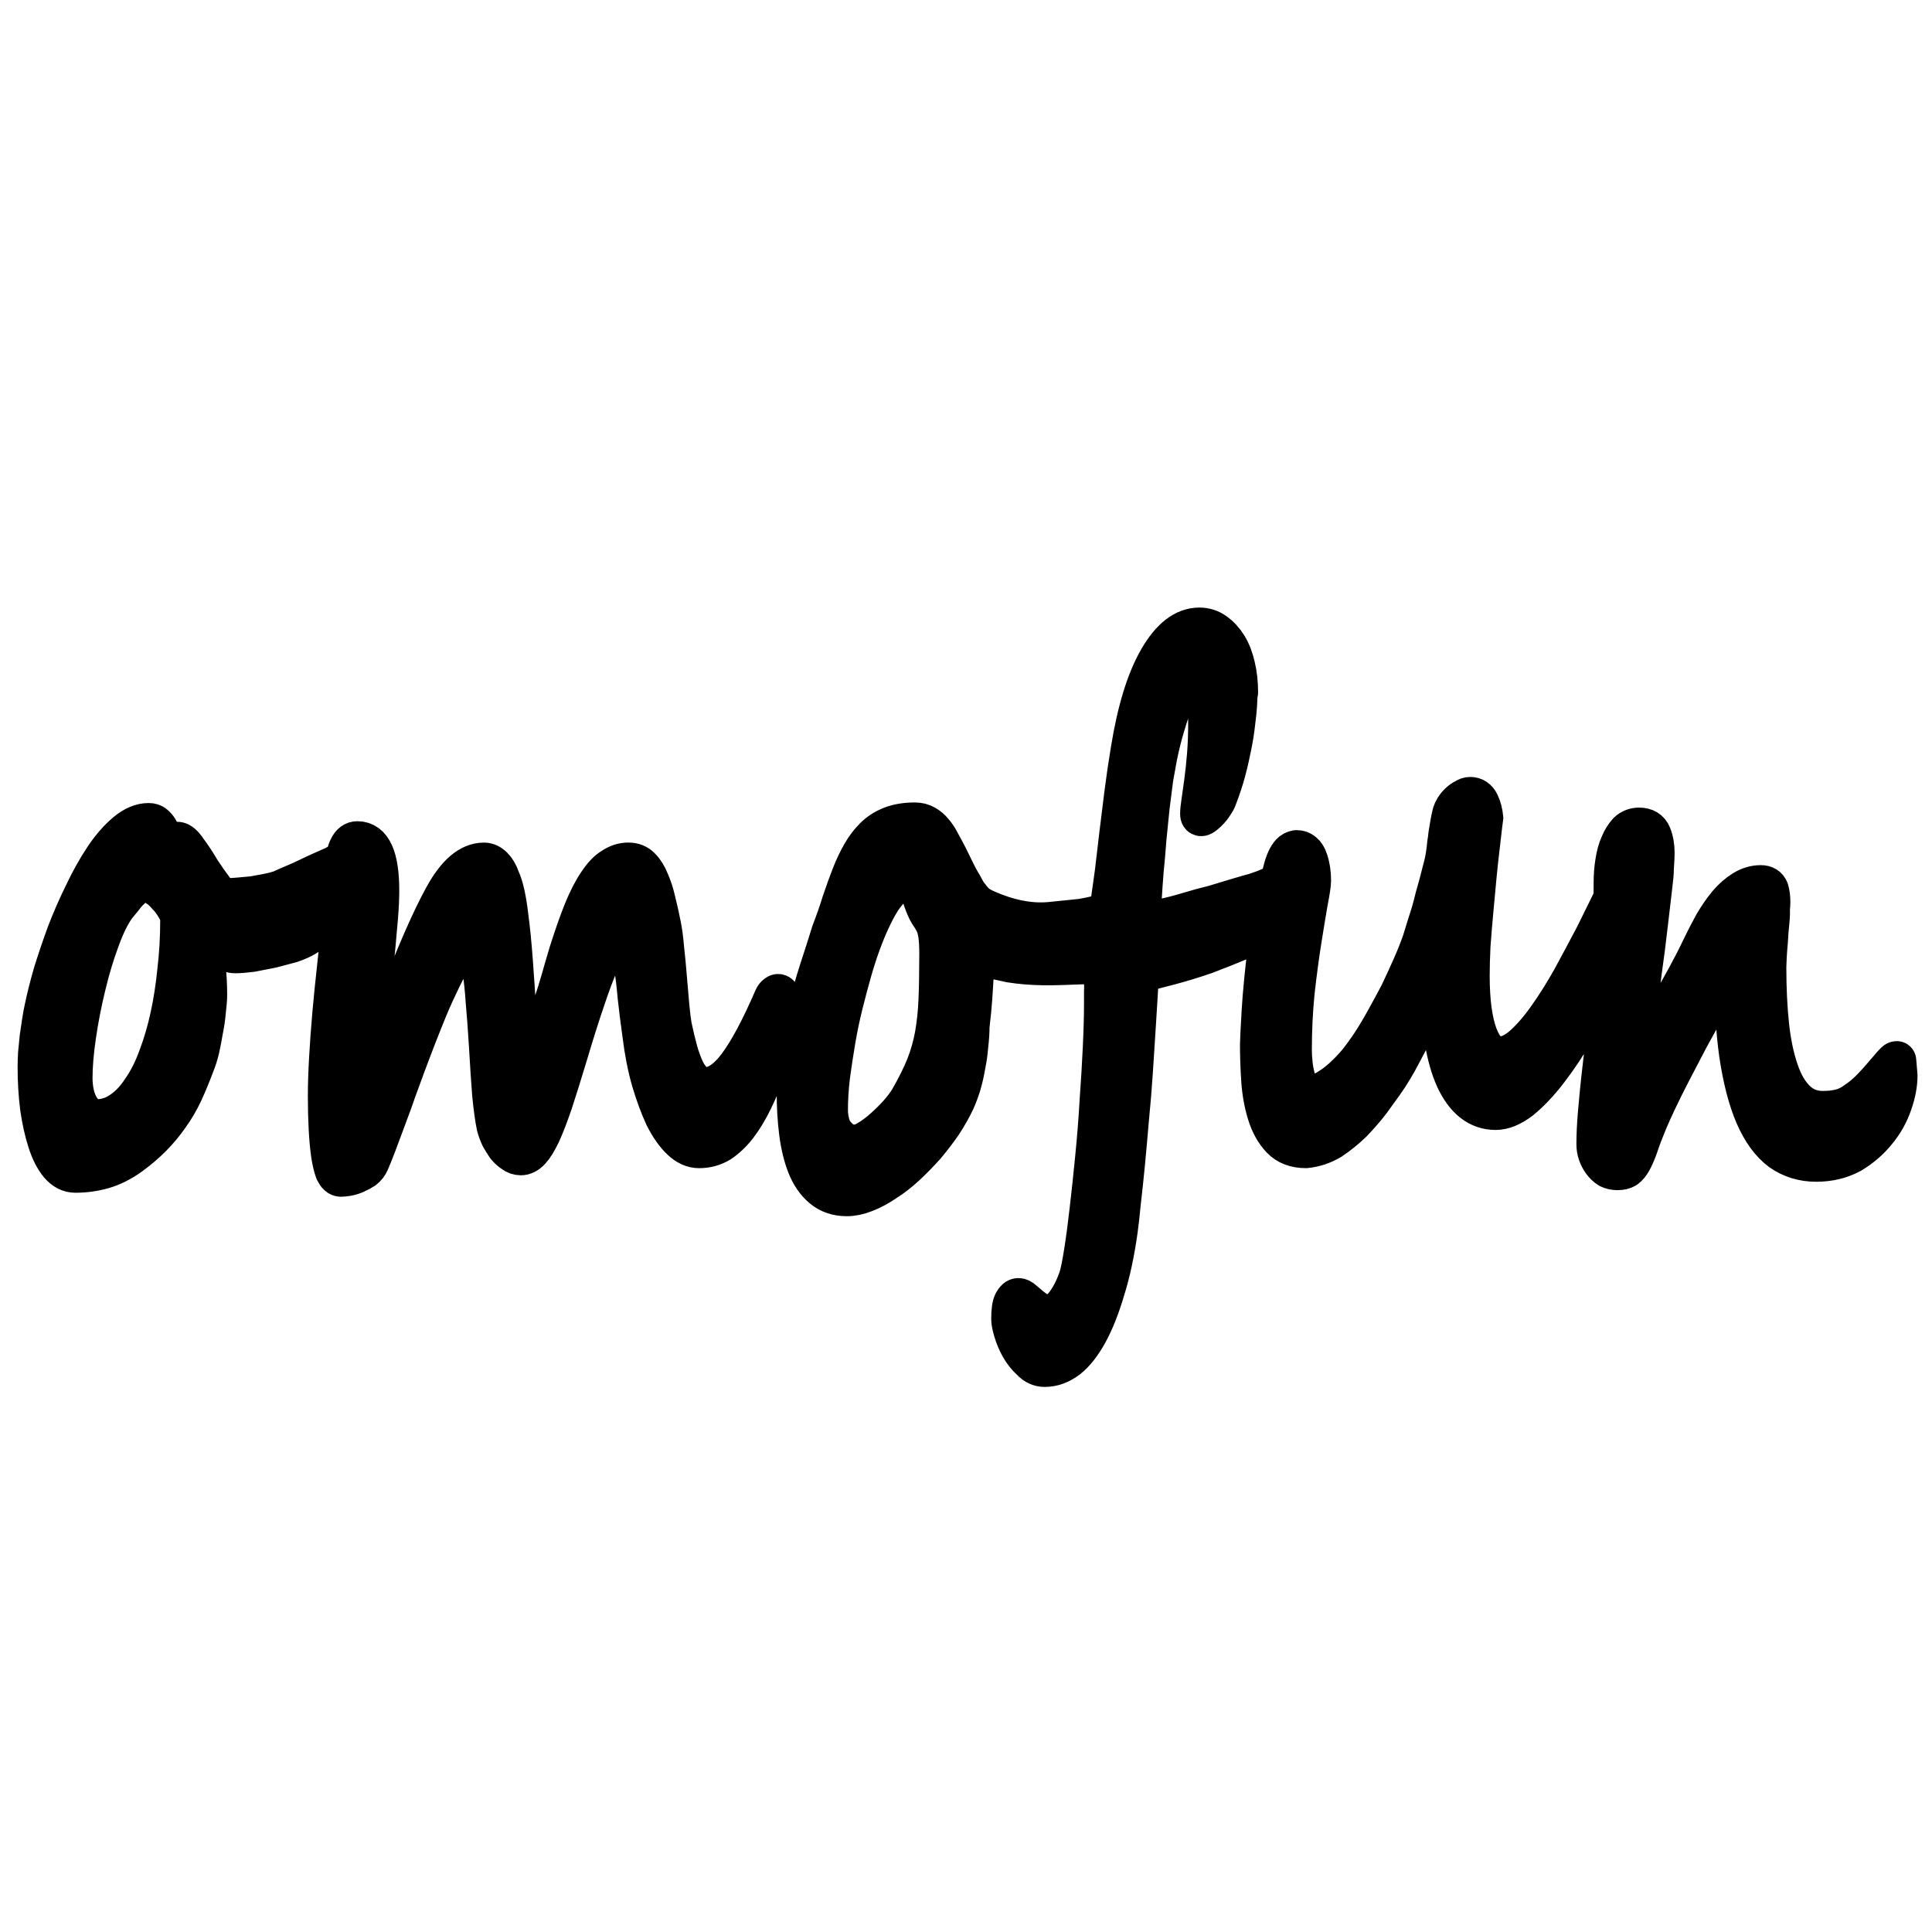
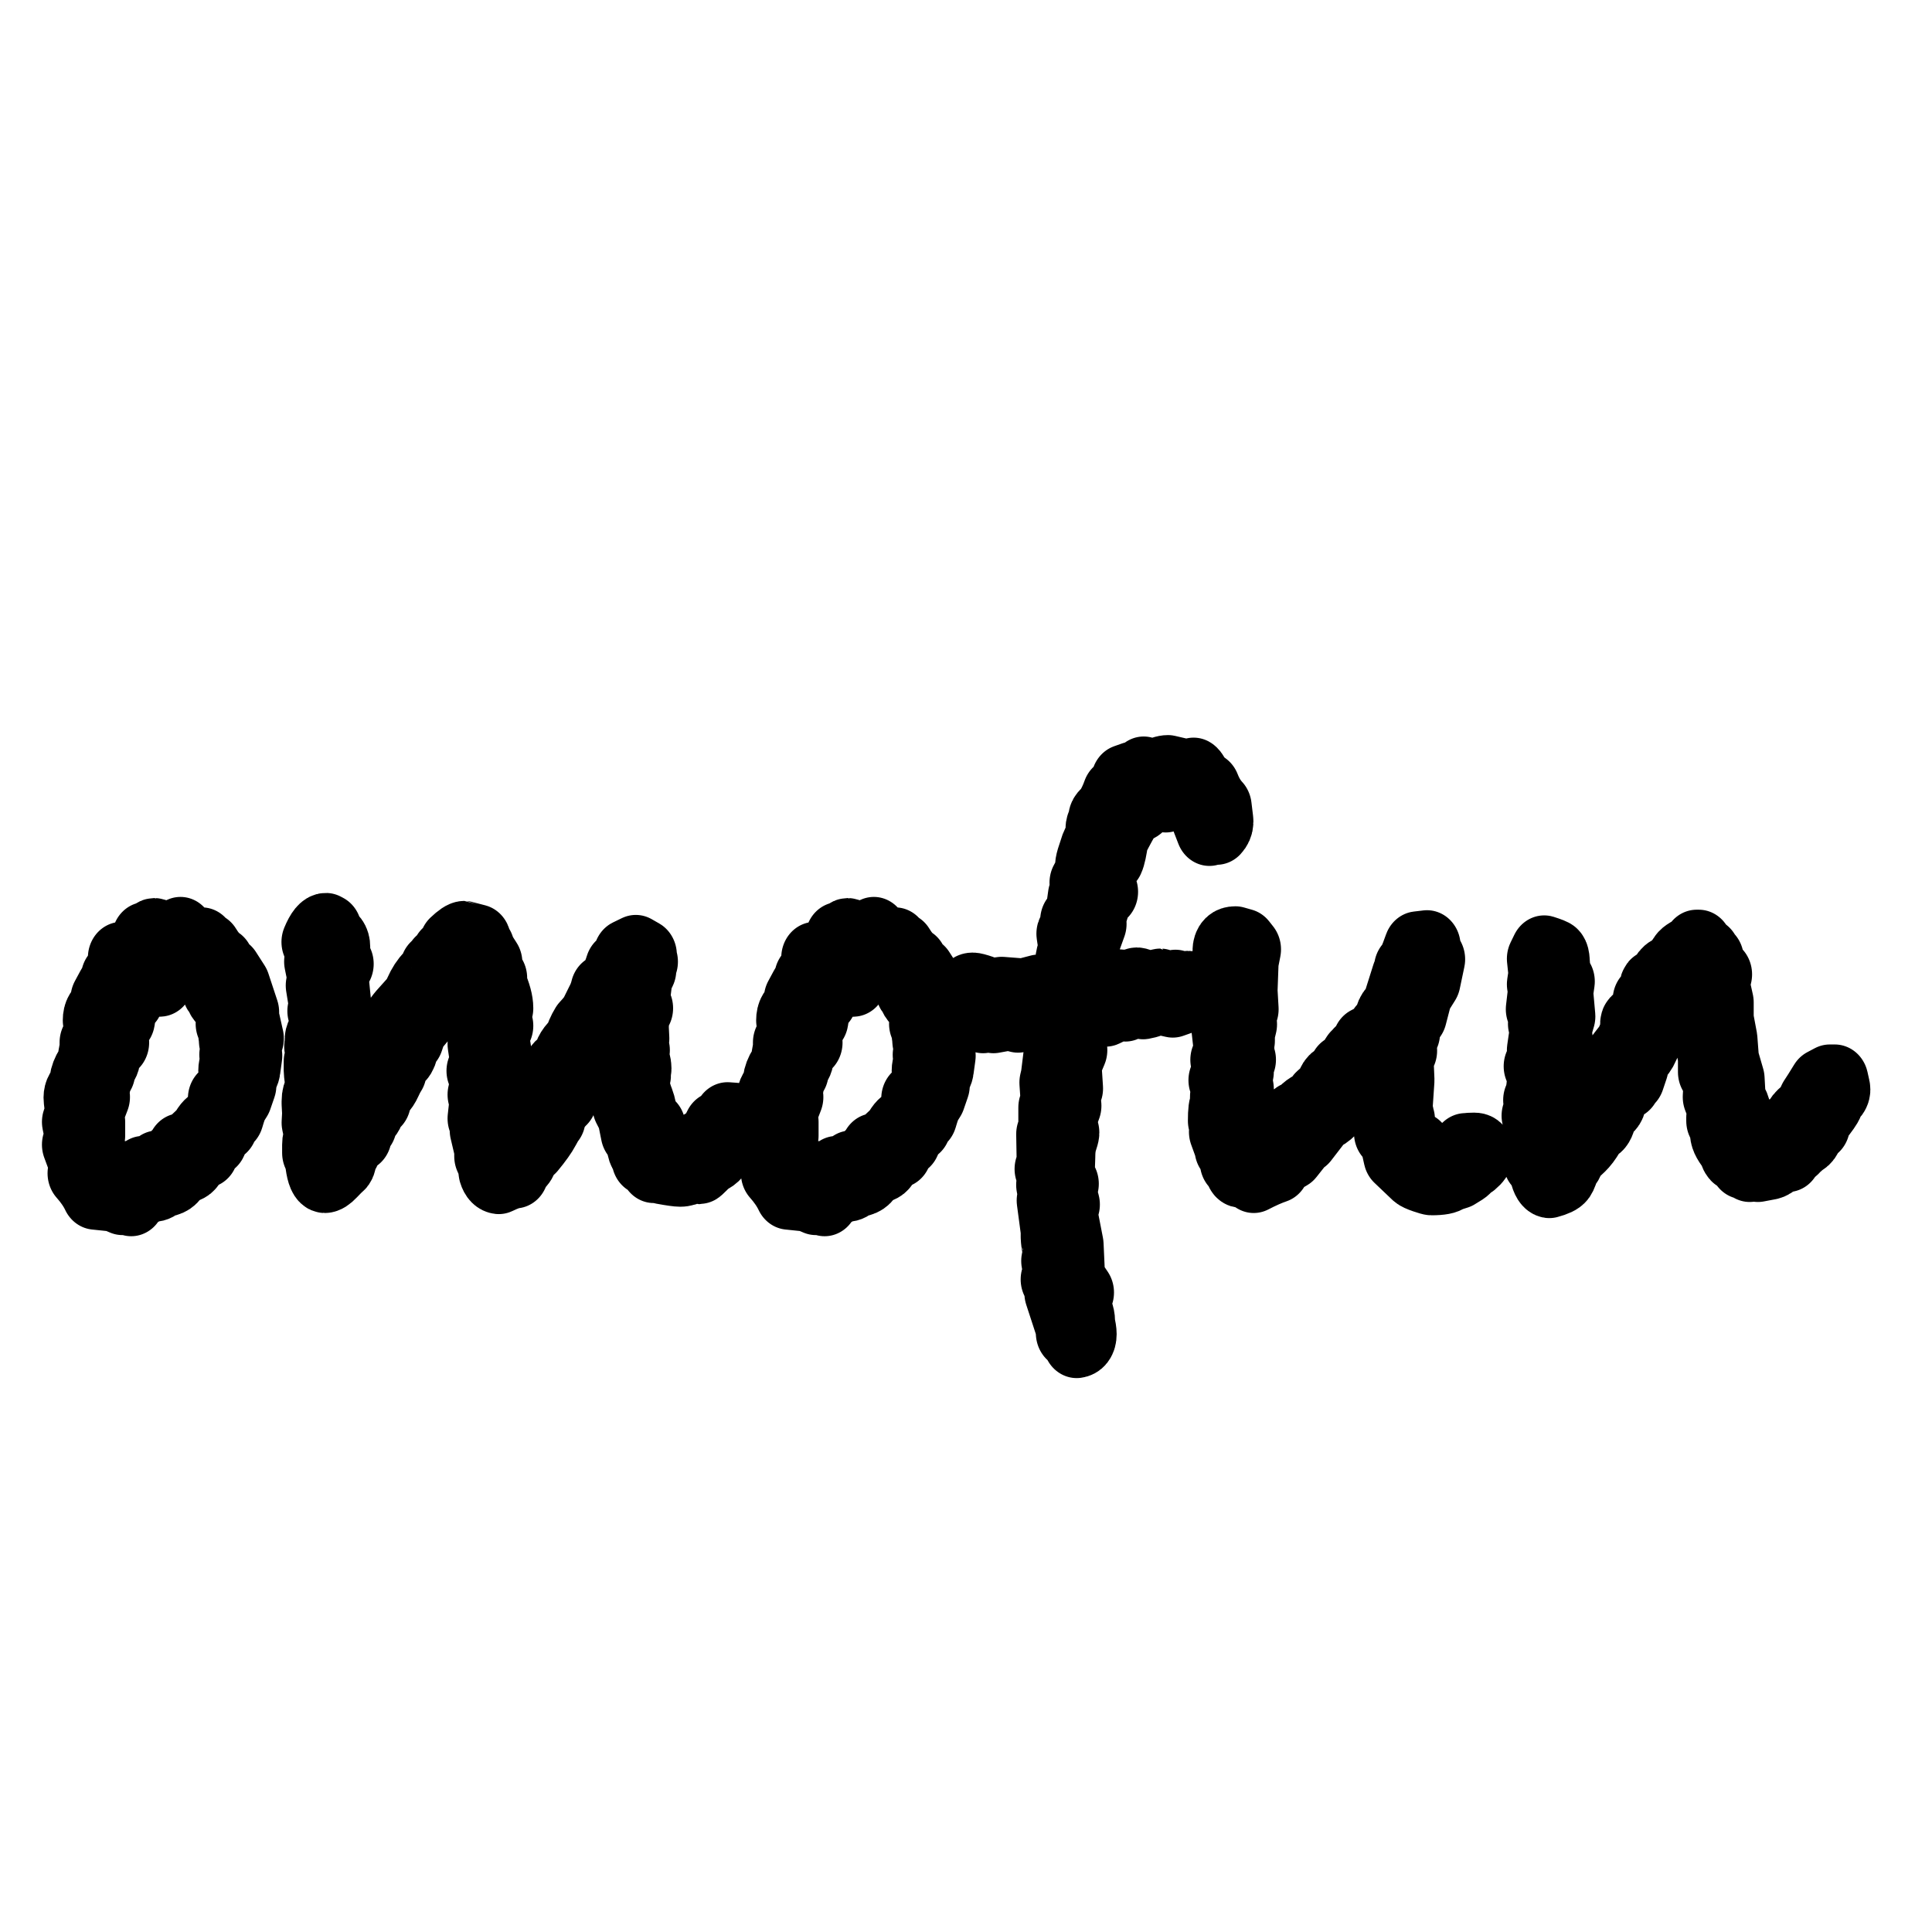
<svg xmlns="http://www.w3.org/2000/svg" width="192" height="192" viewBox="0 0 50.8 50.8" version="1.1" id="svg1">
-   <defs id="defs1" />
+   <defs id="defs1">
+     <linearGradient id="linearGradient4">
+       <stop style="stop-color:#000000;stop-opacity:1;" offset="0" id="stop4" />
+       <stop style="stop-color:#000000;stop-opacity:0;" offset="1" id="stop5" />
+     </linearGradient>
+   </defs>
  <g id="layer1">
-     <path style="font-size:11.46px;font-family:'Segoe Script';-inkscape-font-specification:'Segoe Script';stroke:#000000;stroke-width:1.026;stroke-linecap:round;stroke-linejoin:round" d="m 9.337,22.715 q 0,0.17 -0.074,0.357 -0.074,0.187 -0.179,0.391 -0.116,0.187 -0.252,0.374 -0.137,0.187 -0.284,0.34 -0.137,0.153 -0.273,0.272 -0.126,0.119 -0.21,0.17 -0.158,0.102 -0.41,0.187 -0.252,0.068 -0.515,0.136 -0.273,0.051 -0.525,0.102 -0.263,0.034 -0.431,0.034 -0.074,0 -0.189,-0.034 -0.126,-0.034 -0.252,-0.102 -0.126,-0.051 -0.252,-0.119 -0.116,-0.068 -0.168,-0.153 0.053,0.357 0.095,0.732 0.042,0.357 0.042,0.749 0,0.17 -0.032,0.425 -0.021,0.255 -0.074,0.511 -0.042,0.255 -0.095,0.494 -0.053,0.221 -0.116,0.374 -0.158,0.425 -0.315,0.766 -0.158,0.34 -0.368,0.63 -0.2,0.289 -0.452,0.545 -0.252,0.255 -0.578,0.494 -0.357,0.255 -0.714,0.357 -0.357,0.102 -0.735,0.102 -0.242,0 -0.431,-0.221 Q 1.365,30.407 1.239,30.016 1.112,29.624 1.039,29.114 0.976,28.603 0.976,28.059 q 0,-0.136 0.011,-0.357 0.021,-0.204 0.042,-0.425 0.032,-0.221 0.063,-0.425 0.032,-0.204 0.063,-0.34 0.084,-0.408 0.231,-0.919 0.158,-0.511 0.357,-1.055 0.21,-0.545 0.462,-1.055 0.252,-0.528 0.525,-0.936 0.273,-0.408 0.578,-0.664 0.305,-0.255 0.599,-0.255 0.105,0 0.158,0.051 0.063,0.051 0.105,0.119 0.042,0.068 0.084,0.17 0.032,0.085 0.084,0.17 0.021,0.051 0.053,0.051 0.042,0 0.116,-0.034 0.074,-0.034 0.158,-0.034 0.116,0 0.273,0.238 0.168,0.221 0.336,0.511 0.179,0.272 0.357,0.511 0.179,0.221 0.326,0.221 0.158,0 0.336,-0.017 0.179,-0.017 0.368,-0.034 0.189,-0.034 0.368,-0.068 0.179,-0.034 0.336,-0.085 0.042,-0.017 0.189,-0.085 0.158,-0.068 0.357,-0.153 0.21,-0.102 0.431,-0.204 0.231,-0.102 0.42,-0.187 0.189,-0.102 0.315,-0.153 0.126,-0.051 0.137,-0.051 0.032,0 0.063,0.034 0.032,0.034 0.032,0.102 z M 4.758,24.247 Q 4.726,24.042 4.621,23.872 4.516,23.685 4.379,23.549 4.253,23.396 4.106,23.311 3.959,23.208 3.833,23.208 q -0.105,0 -0.21,0.051 -0.105,0.051 -0.2,0.153 -0.095,0.085 -0.179,0.204 -0.084,0.102 -0.168,0.204 -0.231,0.306 -0.441,0.885 -0.21,0.562 -0.368,1.225 -0.158,0.647 -0.252,1.293 -0.095,0.647 -0.095,1.123 0,0.204 0.042,0.408 0.042,0.187 0.126,0.34 0.084,0.136 0.189,0.238 0.116,0.085 0.252,0.085 0.357,0 0.651,-0.204 0.305,-0.204 0.536,-0.562 0.252,-0.357 0.431,-0.851 0.189,-0.494 0.315,-1.072 0.126,-0.579 0.189,-1.225 0.074,-0.63 0.074,-1.293 z m 15.82,2.127 q 0,0.085 -0.032,0.272 -0.032,0.187 -0.084,0.425 -0.053,0.221 -0.126,0.494 -0.074,0.255 -0.158,0.494 -0.179,0.477 -0.368,0.868 -0.189,0.391 -0.41,0.681 -0.21,0.272 -0.462,0.442 -0.252,0.153 -0.557,0.153 -0.252,0 -0.483,-0.221 -0.231,-0.221 -0.431,-0.613 -0.189,-0.408 -0.347,-0.936 -0.158,-0.545 -0.242,-1.225 -0.074,-0.528 -0.126,-1.004 -0.042,-0.494 -0.105,-0.851 -0.053,-0.374 -0.126,-0.596 -0.074,-0.221 -0.179,-0.221 -0.126,0 -0.263,0.187 -0.137,0.17 -0.305,0.562 -0.168,0.374 -0.378,1.004 -0.21,0.613 -0.473,1.498 -0.21,0.698 -0.378,1.208 -0.168,0.494 -0.315,0.817 -0.147,0.306 -0.273,0.442 -0.126,0.136 -0.263,0.136 -0.105,0 -0.2,-0.068 -0.105,-0.068 -0.189,-0.17 -0.084,-0.119 -0.158,-0.255 -0.063,-0.136 -0.105,-0.289 -0.063,-0.306 -0.116,-0.851 -0.042,-0.545 -0.084,-1.276 -0.042,-0.681 -0.084,-1.14 -0.032,-0.477 -0.084,-0.817 -0.042,-0.34 -0.105,-0.562 -0.053,-0.221 -0.137,-0.425 -0.21,0.017 -0.609,0.783 -0.41,0.783 -0.714,1.566 -0.305,0.766 -0.588,1.549 -0.084,0.221 -0.189,0.528 -0.105,0.289 -0.221,0.596 -0.105,0.289 -0.21,0.562 -0.105,0.272 -0.179,0.442 -0.042,0.102 -0.147,0.187 -0.105,0.068 -0.221,0.119 -0.116,0.051 -0.221,0.068 -0.116,0.017 -0.168,0.017 -0.095,0 -0.168,-0.153 -0.063,-0.17 -0.105,-0.442 -0.042,-0.289 -0.063,-0.681 -0.021,-0.391 -0.021,-0.851 0,-0.442 0.032,-1.004 0.032,-0.562 0.084,-1.157 0.053,-0.596 0.116,-1.157 0.063,-0.579 0.105,-1.038 0.063,-0.63 0.105,-1.072 0.032,-0.442 0.032,-0.749 0,-0.221 0.084,-0.374 0.084,-0.17 0.231,-0.17 0.588,0 0.588,1.31 0,0.306 -0.032,0.698 -0.032,0.391 -0.074,0.834 -0.042,0.425 -0.095,0.885 -0.042,0.442 -0.105,0.885 -0.042,0.442 -0.084,0.851 -0.032,0.408 -0.042,0.749 0.158,-0.255 0.399,-0.783 0.242,-0.528 0.567,-1.378 0.326,-0.834 0.609,-1.481 0.284,-0.647 0.536,-1.106 0.494,-0.902 1.061,-0.902 0.137,0 0.252,0.119 0.105,0.102 0.179,0.306 0.084,0.187 0.137,0.442 0.053,0.255 0.084,0.528 0.074,0.545 0.126,1.276 0.053,0.732 0.095,1.413 0.042,0.664 0.116,1.004 0.074,0.323 0.116,0.323 0.063,0 0.158,-0.187 0.105,-0.187 0.21,-0.477 0.116,-0.289 0.221,-0.647 0.116,-0.357 0.221,-0.681 0.105,-0.34 0.179,-0.613 0.084,-0.289 0.126,-0.425 0.21,-0.664 0.389,-1.106 0.189,-0.459 0.378,-0.732 0.189,-0.289 0.389,-0.408 0.2,-0.136 0.42,-0.136 0.21,0 0.336,0.136 0.137,0.136 0.231,0.374 0.105,0.238 0.168,0.528 0.074,0.289 0.137,0.613 0.053,0.255 0.084,0.63 0.042,0.374 0.074,0.783 0.032,0.391 0.063,0.732 0.032,0.34 0.063,0.511 0.074,0.357 0.158,0.664 0.084,0.289 0.189,0.511 0.105,0.204 0.231,0.306 0.126,0.119 0.284,0.119 0.431,0 0.851,-0.562 0.431,-0.579 0.945,-1.77 0.032,-0.068 0.063,-0.085 0.032,-0.034 0.063,-0.034 0.084,0 0.084,0.255 z m 11.975,-8.203 q 0,0.374 -0.053,0.766 -0.042,0.408 -0.126,0.783 -0.074,0.374 -0.179,0.732 -0.105,0.34 -0.21,0.596 -0.021,0.034 -0.074,0.119 -0.042,0.068 -0.105,0.136 -0.063,0.068 -0.126,0.119 -0.063,0.051 -0.095,0.051 -0.042,0 -0.042,-0.068 0,-0.119 0.032,-0.323 0.032,-0.221 0.074,-0.528 0.042,-0.306 0.074,-0.698 0.032,-0.391 0.032,-0.868 0,-0.528 -0.116,-0.868 -0.116,-0.34 -0.294,-0.34 -0.116,0 -0.231,0.17 -0.116,0.153 -0.231,0.442 -0.116,0.272 -0.231,0.664 -0.116,0.374 -0.21,0.834 -0.042,0.221 -0.105,0.579 -0.042,0.34 -0.095,0.749 -0.042,0.408 -0.084,0.834 -0.032,0.442 -0.074,0.851 -0.032,0.408 -0.053,0.766 -0.021,0.357 -0.021,0.579 0.231,-0.034 0.557,-0.102 0.326,-0.068 0.662,-0.17 0.336,-0.102 0.683,-0.187 0.336,-0.102 0.62,-0.187 0.284,-0.085 0.473,-0.136 0.189,-0.068 0.242,-0.085 0.084,-0.034 0.2,-0.085 0.126,-0.051 0.252,-0.102 0.126,-0.051 0.242,-0.102 0.116,-0.051 0.179,-0.051 0.074,0.051 0.084,0.102 0.021,0.034 0.021,0.051 0,0.136 -0.053,0.289 -0.053,0.153 -0.126,0.289 -0.074,0.136 -0.158,0.238 -0.084,0.102 -0.137,0.136 -0.504,0.306 -1.029,0.545 -0.525,0.221 -1.019,0.408 -0.494,0.17 -0.945,0.289 -0.452,0.119 -0.798,0.204 -0.032,0.613 -0.074,1.259 -0.042,0.647 -0.084,1.31 -0.042,0.647 -0.105,1.276 -0.053,0.63 -0.105,1.174 -0.053,0.545 -0.105,0.987 -0.042,0.442 -0.084,0.749 -0.126,0.902 -0.336,1.566 -0.2,0.681 -0.452,1.14 -0.252,0.459 -0.536,0.681 -0.294,0.221 -0.609,0.221 -0.21,0 -0.368,-0.17 -0.168,-0.153 -0.284,-0.357 -0.116,-0.204 -0.179,-0.425 -0.063,-0.204 -0.063,-0.323 0,-0.323 0.063,-0.442 0.063,-0.119 0.137,-0.119 0.063,0 0.137,0.068 0.084,0.068 0.179,0.153 0.105,0.085 0.21,0.153 0.116,0.068 0.221,0.068 0.263,0 0.473,-0.272 0.21,-0.272 0.357,-0.698 0.063,-0.204 0.137,-0.681 0.074,-0.459 0.147,-1.106 0.074,-0.63 0.147,-1.378 0.074,-0.749 0.116,-1.481 0.053,-0.732 0.084,-1.396 0.032,-0.681 0.032,-1.174 0,-0.136 0,-0.306 0.01,-0.17 -0.011,-0.323 -0.011,-0.153 -0.042,-0.255 -0.032,-0.119 -0.116,-0.136 -0.483,0.017 -0.966,0.034 -0.483,0.017 -0.903,-0.017 -0.21,-0.017 -0.42,-0.051 -0.221,-0.051 -0.399,-0.085 -0.179,-0.034 -0.315,-0.051 -0.126,-0.017 -0.147,0.034 -0.032,0.068 -0.053,0.187 -0.011,0.102 -0.032,0.306 -0.011,0.204 -0.032,0.511 -0.021,0.306 -0.074,0.766 0,0.221 -0.032,0.494 -0.021,0.272 -0.074,0.528 -0.042,0.255 -0.116,0.511 -0.074,0.238 -0.158,0.425 -0.137,0.289 -0.336,0.596 -0.2,0.289 -0.441,0.579 -0.242,0.272 -0.515,0.528 -0.273,0.255 -0.546,0.425 -0.273,0.187 -0.536,0.289 -0.263,0.102 -0.483,0.102 -0.389,0 -0.651,-0.221 -0.263,-0.221 -0.41,-0.596 -0.147,-0.374 -0.21,-0.868 -0.063,-0.494 -0.063,-1.055 0,-0.579 0.084,-1.106 0.084,-0.545 0.21,-1.072 0.137,-0.528 0.294,-1.021 0.168,-0.511 0.326,-1.021 0.158,-0.408 0.273,-0.783 0.126,-0.374 0.252,-0.698 0.126,-0.323 0.273,-0.579 0.147,-0.255 0.336,-0.442 0.189,-0.187 0.452,-0.289 0.263,-0.102 0.62,-0.102 0.158,0 0.273,0.068 0.126,0.068 0.221,0.187 0.105,0.119 0.189,0.289 0.095,0.17 0.2,0.374 0.116,0.238 0.2,0.408 0.084,0.17 0.137,0.255 0.053,0.085 0.105,0.187 0.053,0.102 0.126,0.187 0.074,0.102 0.168,0.187 0.105,0.085 0.263,0.153 0.42,0.187 0.84,0.272 0.42,0.085 0.819,0.051 0.525,-0.051 0.83,-0.085 0.305,-0.051 0.473,-0.102 0.168,-0.051 0.221,-0.136 0.053,-0.085 0.074,-0.221 0.042,-0.289 0.105,-0.749 0.053,-0.459 0.116,-0.987 0.063,-0.528 0.137,-1.106 0.074,-0.579 0.168,-1.14 0.252,-1.549 0.735,-2.383 0.483,-0.834 1.082,-0.834 0.231,0 0.42,0.136 0.189,0.136 0.326,0.357 0.137,0.221 0.21,0.545 0.074,0.306 0.074,0.681 z m -7.868,6.943 q 0,-0.374 -0.032,-0.562 -0.032,-0.187 -0.095,-0.306 -0.063,-0.119 -0.137,-0.221 -0.074,-0.119 -0.158,-0.357 -0.084,-0.272 -0.158,-0.391 -0.063,-0.119 -0.231,-0.119 -0.41,0 -0.788,0.664 -0.189,0.34 -0.357,0.766 -0.168,0.425 -0.315,0.936 -0.116,0.408 -0.231,0.868 -0.116,0.459 -0.2,0.953 -0.084,0.494 -0.147,0.97 -0.053,0.459 -0.053,0.868 0,0.17 0.042,0.34 0.042,0.17 0.137,0.289 0.095,0.119 0.221,0.204 0.137,0.068 0.315,0.068 0.126,0 0.326,-0.119 0.2,-0.119 0.41,-0.306 0.21,-0.187 0.378,-0.374 0.179,-0.204 0.284,-0.374 0.284,-0.494 0.441,-0.885 0.158,-0.408 0.231,-0.817 0.074,-0.425 0.095,-0.902 0.021,-0.494 0.021,-1.174 z m 18.624,-2.519 q 0,0.102 -0.032,0.221 -0.221,0.698 -0.504,1.43 -0.284,0.749 -0.62,1.464 -0.336,0.715 -0.704,1.344 -0.368,0.63 -0.735,1.106 -0.368,0.477 -0.725,0.766 -0.357,0.272 -0.662,0.272 -0.683,0 -1.071,-0.834 -0.378,-0.834 -0.41,-2.468 l -0.074,-0.051 q -0.063,0.102 -0.189,0.391 -0.126,0.289 -0.315,0.681 -0.179,0.374 -0.41,0.8 -0.221,0.425 -0.462,0.766 -0.147,0.204 -0.357,0.494 -0.21,0.272 -0.473,0.545 -0.263,0.255 -0.567,0.459 -0.315,0.187 -0.662,0.221 -0.42,0 -0.662,-0.255 -0.242,-0.255 -0.368,-0.664 -0.126,-0.408 -0.158,-0.885 -0.032,-0.494 -0.032,-0.936 0,-0.051 0.011,-0.289 0.01,-0.221 0.032,-0.579 0.021,-0.357 0.063,-0.783 0.042,-0.425 0.095,-0.868 0.063,-0.442 0.126,-0.868 0.074,-0.442 0.179,-0.8 0.053,-0.204 0.095,-0.374 0.042,-0.17 0.095,-0.289 0.053,-0.119 0.116,-0.187 0.063,-0.068 0.158,-0.085 0.116,0 0.189,0.068 0.084,0.068 0.126,0.204 0.042,0.119 0.063,0.255 0.021,0.136 0.021,0.289 0,0.136 -0.084,0.562 -0.074,0.425 -0.168,1.021 -0.095,0.596 -0.179,1.344 -0.074,0.732 -0.074,1.532 0,0.153 0.021,0.357 0.021,0.204 0.074,0.391 0.053,0.187 0.137,0.306 0.095,0.119 0.242,0.119 0.2,-0.017 0.41,-0.136 0.21,-0.119 0.42,-0.306 0.21,-0.187 0.41,-0.425 0.189,-0.238 0.357,-0.494 0.168,-0.255 0.357,-0.596 0.189,-0.34 0.378,-0.698 0.179,-0.374 0.336,-0.732 0.158,-0.357 0.263,-0.664 0.053,-0.17 0.147,-0.477 0.105,-0.306 0.189,-0.664 0.105,-0.357 0.179,-0.664 0.084,-0.306 0.105,-0.477 0.021,-0.136 0.032,-0.272 0.021,-0.119 0.032,-0.238 0.021,-0.119 0.042,-0.255 0.021,-0.136 0.063,-0.306 0.021,-0.068 0.063,-0.136 0.053,-0.085 0.126,-0.153 0.074,-0.068 0.147,-0.102 0.074,-0.051 0.147,-0.051 0.168,0 0.252,0.17 0.084,0.17 0.105,0.408 0,0.017 -0.032,0.221 -0.021,0.204 -0.063,0.545 -0.042,0.34 -0.084,0.783 -0.042,0.442 -0.084,0.902 -0.042,0.459 -0.074,0.902 -0.021,0.442 -0.021,0.783 0,1.004 0.21,1.566 0.21,0.545 0.557,0.545 0.294,0 0.609,-0.272 0.326,-0.289 0.651,-0.749 0.326,-0.459 0.641,-1.021 0.315,-0.579 0.609,-1.14 0.284,-0.579 0.536,-1.089 0.252,-0.511 0.431,-0.868 0.179,-0.306 0.284,-0.306 0.063,0 0.105,0.068 0.042,0.068 0.042,0.187 z m 6.597,5.684 q 0,0.34 -0.137,0.732 -0.137,0.408 -0.42,0.749 -0.273,0.34 -0.672,0.579 -0.41,0.221 -0.924,0.221 -0.525,0 -0.935,-0.289 -0.41,-0.306 -0.683,-0.936 -0.273,-0.63 -0.42,-1.617 -0.137,-0.987 -0.137,-2.349 -0.095,0.102 -0.273,0.391 -0.179,0.289 -0.41,0.681 -0.221,0.391 -0.473,0.851 -0.242,0.459 -0.462,0.885 -0.221,0.425 -0.389,0.783 -0.168,0.357 -0.252,0.562 -0.147,0.357 -0.231,0.613 -0.084,0.238 -0.168,0.391 -0.074,0.136 -0.168,0.204 -0.084,0.051 -0.221,0.051 -0.126,0 -0.231,-0.051 -0.105,-0.068 -0.179,-0.17 -0.074,-0.102 -0.116,-0.221 -0.042,-0.119 -0.042,-0.255 0,-0.17 0.01,-0.391 0.011,-0.221 0.032,-0.459 0.021,-0.238 0.042,-0.459 0.021,-0.221 0.042,-0.408 0.063,-0.511 0.126,-1.174 0.074,-0.681 0.116,-1.651 0.032,-0.613 0.053,-1.174 0.032,-0.545 0.032,-1.157 0,-0.289 0.042,-0.545 0.042,-0.272 0.126,-0.459 0.084,-0.204 0.21,-0.34 0.126,-0.119 0.305,-0.119 0.126,0 0.21,0.051 0.084,0.051 0.126,0.153 0.042,0.102 0.063,0.221 0.021,0.119 0.021,0.238 0,0.136 -0.011,0.289 -0.011,0.136 -0.011,0.238 0,0.034 -0.021,0.221 -0.021,0.187 -0.053,0.459 -0.032,0.289 -0.074,0.63 -0.042,0.357 -0.084,0.698 -0.105,0.732 -0.147,1.174 -0.042,0.442 -0.063,0.766 -0.021,0.306 -0.032,0.596 -0.011,0.272 -0.032,0.664 0.126,-0.289 0.368,-0.698 0.231,-0.425 0.483,-0.868 0.252,-0.459 0.483,-0.868 0.231,-0.425 0.368,-0.715 0.179,-0.374 0.357,-0.698 0.179,-0.306 0.378,-0.545 0.189,-0.221 0.41,-0.357 0.221,-0.136 0.462,-0.136 0.168,0 0.221,0.136 0.042,0.136 0.042,0.323 0,0.068 -0.011,0.17 0,0.068 0,0.153 0,0.068 -0.021,0.272 -0.021,0.187 -0.032,0.425 -0.021,0.221 -0.032,0.425 -0.01,0.204 -0.01,0.272 0,0.834 0.074,1.532 0.074,0.681 0.252,1.191 0.168,0.494 0.452,0.766 0.284,0.272 0.693,0.272 0.263,0 0.462,-0.051 0.21,-0.051 0.389,-0.187 0.189,-0.119 0.378,-0.306 0.189,-0.187 0.431,-0.477 0.063,-0.068 0.116,-0.136 0.042,-0.051 0.095,-0.102 0.042,-0.051 0.074,-0.051 z" id="text1" aria-label="omofun" />
+     <path style="font-size:14.817px;font-family:'Bradley Hand ITC';-inkscape-font-specification:'Bradley Hand ITC, Normal';stroke:#000000;stroke-width:1.821;stroke-linecap:round;stroke-linejoin:round" d="m 6.787,26.478 -0.101,0.311 0.058,0.13 -0.051,0.347 q -0.007,0.065 -0.109,0.232 v 0.174 l -0.109,0.297 -0.087,0.13 q -0.043,0.051 -0.145,0.376 l -0.109,0.043 -0.058,0.195 -0.159,0.101 -0.123,0.268 -0.217,0.101 -0.022,0.195 -0.188,0.072 q -0.137,0.181 -0.181,0.232 -0.036,0.051 -0.195,0.101 -0.152,0.051 -0.203,0.087 -0.036,0.232 -0.412,0.26 -0.087,0.109 -0.21,0.109 -0.036,0 -0.116,-0.029 -0.203,0.181 -0.376,0.217 l -0.116,0.181 -0.195,-0.116 -0.043,0.087 -0.217,-0.087 -0.521,-0.051 Q 2.453,30.182 2.2,29.914 l 0.058,-0.195 -0.21,-0.535 0.087,-0.174 -0.087,-0.405 0.087,-0.232 q 0,-0.036 -0.022,-0.188 -0.022,-0.159 -0.022,-0.203 0,-0.152 0.152,-0.246 v -0.08 q 0,-0.166 0.087,-0.326 h 0.087 Q 2.526,27.209 2.526,27.049 L 2.482,26.948 2.526,26.724 V 26.579 q 0.13,-0.159 0.13,-0.326 l -0.043,-0.239 q 0,-0.109 0.043,-0.174 0.224,-0.116 0.224,-0.224 0,-0.072 -0.058,-0.152 l 0.145,-0.253 q 0.029,-0.058 0.087,-0.094 0.065,-0.036 0.08,-0.051 l -0.029,-0.145 q 0.232,-0.022 0.232,-0.239 0,-0.13 -0.043,-0.268 0.492,0 0.651,-0.506 h 0.094 q 0.101,-0.101 0.145,-0.101 0.014,0 0.123,0.036 0.116,0.036 0.355,0.036 l 0.232,-0.101 v 0.101 q 0.152,0.014 0.376,0.166 h 0.203 q 0.072,0.145 0.137,0.145 l 0.029,-0.014 q 0.166,0.26 0.34,0.369 l 0.072,0.181 0.137,0.058 0.232,0.34 0.239,0.68 v 0.137 z m -0.47,0.412 q 0.087,-0.109 0.087,-0.181 0,-0.051 -0.051,-0.101 -0.051,-0.058 -0.051,-0.072 h 0.087 q -0.022,-0.087 -0.101,-0.152 l 0.029,-0.043 -0.101,-0.239 0.029,-0.326 -0.137,-0.232 Q 5.948,25.443 5.948,25.393 v -0.043 q 0,-0.058 -0.058,-0.072 -0.051,-0.022 -0.051,-0.065 v -0.014 q 0,-0.022 0.065,-0.188 L 5.81,24.937 5.666,24.922 5.608,24.814 5.666,24.727 5.47,24.626 5.326,24.488 4.906,24.315 4.732,24.279 q -0.427,0 -0.42,0.239 l 0.022,0.492 -0.297,0.014 -0.463,0.282 -0.043,0.159 -0.166,0.109 -0.072,0.427 -0.145,0.101 q -0.043,0.022 -0.043,0.21 0,0.166 0.029,0.268 l -0.181,0.101 q -0.058,0.029 -0.058,0.282 0,0.116 -0.137,0.224 v 0.145 l -0.13,0.21 v 0.13 l -0.043,0.094 0.029,0.203 -0.195,0.477 0.065,0.159 v 0.347 l -0.065,0.246 0.014,0.362 0.217,0.282 q 0.036,0.058 0.26,0.159 l 0.043,0.072 0.101,-0.029 0.094,0.029 0.174,-0.072 0.355,0.014 0.166,-0.043 0.043,-0.101 0.152,0.014 q 0.232,0 0.232,-0.152 l 0.21,0.058 0.043,-0.116 0.137,-0.014 0.072,-0.166 q 0.159,-0.123 0.174,-0.203 h 0.239 l 0.072,-0.152 0.253,-0.224 0.094,-0.137 q 0.058,-0.08 0.13,-0.123 l 0.21,-0.109 q 0.036,-0.203 0.13,-0.412 L 6.006,28.004 6.215,27.91 6.186,27.838 q 0.087,-0.123 0.159,-0.21 h -0.072 q 0.058,-0.08 0.058,-0.13 0,-0.043 -0.022,-0.109 -0.022,-0.065 -0.022,-0.087 0,-0.094 0.043,-0.203 0.043,-0.109 0.043,-0.137 0,-0.051 -0.058,-0.072 z m 13.637,1.852 -0.08,0.116 -0.101,0.029 q 0,0.145 -0.101,0.224 -0.094,0.08 -0.094,0.123 v 0.029 l -0.043,0.029 q -0.043,0.101 -0.159,0.181 -0.109,0.072 -0.137,0.072 l -0.13,-0.022 -0.014,0.152 q -0.123,0.116 -0.137,0.116 -0.014,0 -0.188,-0.029 -0.159,0.094 -0.326,0.094 -0.116,0 -0.492,-0.065 -0.051,-0.072 -0.101,-0.072 -0.051,0 -0.123,0.043 -0.036,-0.101 -0.232,-0.203 l 0.029,-0.109 q -0.166,-0.072 -0.166,-0.297 l 0.014,-0.13 -0.174,-0.137 -0.094,-0.441 -0.13,-0.239 v -0.101 l -0.101,-0.477 0.014,-0.188 -0.109,-0.521 -0.014,-0.224 0.029,-0.456 -0.058,-0.579 -0.195,0.21 -0.311,0.543 -0.13,0.311 q -0.289,0.203 -0.369,0.477 -0.152,0 -0.152,0.326 -0.087,0.094 -0.152,0.21 -0.065,0.109 -0.109,0.174 -0.036,0.065 -0.036,0.072 v 0.036 q -0.246,0.224 -0.311,0.499 -0.036,0.029 -0.145,0.224 -0.109,0.195 -0.383,0.506 -0.137,0.058 -0.224,0.268 -0.058,0.137 -0.159,0.166 -0.094,0.029 -0.094,0.152 v 0.065 q -0.116,0 -0.441,0.145 -0.13,-0.014 -0.181,-0.174 l -0.029,-0.21 -0.087,-0.181 v -0.174 l -0.123,-0.492 q 0.014,-0.043 0.014,-0.101 0,-0.072 -0.072,-0.195 l 0.058,-0.499 -0.058,-0.109 0.058,-0.239 -0.029,-0.13 v -0.101 l -0.058,-0.137 0.101,-0.217 -0.072,-0.463 0.029,-0.13 0.043,-0.55 -0.101,-0.34 0.029,-0.268 -0.072,-0.21 q -0.137,-0.34 -0.174,-0.441 -0.029,-0.109 -0.094,-0.109 -0.014,-0.014 -0.058,-0.014 -0.051,0 -0.369,0.21 l -0.21,0.282 -0.181,0.181 -0.398,0.543 -0.029,0.166 -0.239,0.268 -0.101,0.282 q -0.087,0.08 -0.145,0.253 -0.051,0.174 -0.123,0.195 -0.065,0.022 -0.181,0.109 l -0.014,0.268 q -0.065,0.094 -0.13,0.232 -0.065,0.137 -0.159,0.224 -0.094,0.087 -0.137,0.304 -0.166,0 -0.166,0.203 -0.043,0.152 -0.159,0.152 -0.058,0.145 -0.058,0.21 v 0.043 q -0.181,0.152 -0.181,0.188 0,0.043 0.043,0.094 -0.166,0.08 -0.26,0.275 -0.094,0.195 -0.152,0.239 v 0.065 q 0,0.101 -0.058,0.145 -0.058,0.043 -0.203,0.188 -0.137,0.137 -0.232,0.137 -0.109,0 -0.159,-0.34 0.014,-0.029 0.014,-0.087 0,-0.116 -0.101,-0.195 v -0.21 q 0,-0.116 0.058,-0.232 l -0.072,-0.326 0.014,-0.239 -0.014,-0.253 v -0.058 q 0,-0.159 0.072,-0.239 l 0.029,-0.116 q 0,-0.058 -0.022,-0.224 -0.022,-0.166 -0.022,-0.195 v -0.239 q 0.043,-0.145 0.13,-0.232 L 8.617,26.68 q 0.058,-0.051 0.036,-0.101 -0.022,-0.058 -0.022,-0.087 0,-0.051 0.072,-0.174 0.08,-0.13 0.101,-0.26 l -0.101,-0.282 0.043,-0.145 -0.087,-0.506 0.043,-0.203 -0.087,-0.405 0.029,-0.268 -0.101,-0.232 q 0.152,-0.347 0.297,-0.34 l 0.058,0.029 0.043,0.203 q 0.188,0.043 0.188,0.239 l -0.029,0.311 q 0,0.094 0.123,0.116 -0.137,0.21 -0.137,0.311 v 0.051 l 0.08,0.752 -0.036,0.564 -0.058,0.159 0.058,0.181 -0.043,0.072 0.065,0.109 Q 9.044,26.854 9.044,26.963 l 0.029,0.123 q 0,0.109 -0.087,0.174 l 0.058,0.412 -0.058,0.152 q -0.065,0.159 -0.043,0.268 0.029,0.109 0.029,0.159 0,0.094 -0.029,0.123 0.072,0.145 0.072,0.159 0,0.058 -0.072,0.152 l 0.145,0.101 0.282,-0.369 0.058,-0.21 q 0.08,-0.043 0.13,-0.123 0.051,-0.087 0.072,-0.181 0.022,-0.094 0.174,-0.304 0.029,0 0.087,-0.072 0.065,-0.072 0.152,-0.21 0.094,-0.137 0.217,-0.268 0.022,-0.072 0.065,-0.145 0.051,-0.08 0.094,-0.13 0.051,-0.051 0.123,-0.297 l 0.166,-0.297 0.022,-0.109 q 0.022,-0.058 0.145,-0.195 l 0.275,-0.289 q 0.051,0 0.174,-0.26 0.123,-0.26 0.275,-0.398 0.152,-0.145 0.159,-0.246 0.13,-0.022 0.13,-0.137 0.159,-0.065 0.181,-0.203 l 0.043,0.014 q 0.072,0 0.166,-0.282 0.217,-0.195 0.311,-0.195 0.007,0 0.355,0.087 0.029,0.058 0.029,0.094 0,0.029 -0.029,0.087 l 0.101,0.029 q 0,0.072 0.21,0.369 v 0.239 l 0.13,0.152 v 0.188 q 0.166,0.355 0.166,0.579 l -0.058,0.239 0.058,0.21 -0.137,0.159 0.08,0.463 q -0.051,0.152 -0.051,0.355 l 0.051,0.398 -0.036,0.13 0.036,0.152 -0.051,0.058 q 0.109,0.47 0.109,0.803 l -0.029,0.116 -0.065,0.058 q 0.109,0.159 0.109,0.34 l 0.253,0.08 0.68,-0.832 q 0.043,-0.043 0.13,-0.246 0.094,-0.21 0.166,-0.333 0.08,0 0.109,-0.21 0.036,-0.217 0.174,-0.246 0,-0.109 0.029,-0.152 0.029,-0.051 0.253,-0.195 v -0.029 q 0,-0.203 0.282,-0.427 0.065,-0.224 0.188,-0.412 0.203,-0.203 0.26,-0.318 l 0.152,-0.289 q 0.094,-0.166 0.137,-0.34 0.239,-0.087 0.398,-0.579 0.166,-0.043 0.224,-0.311 l 0.239,-0.109 0.203,0.109 -0.072,0.072 0.101,0.101 q -0.116,0.043 -0.116,0.109 0,0.065 0.072,0.101 l -0.101,0.195 -0.087,0.68 q 0.065,0.036 0.101,0.101 -0.116,0.174 -0.116,0.506 l 0.014,0.268 -0.029,0.101 0.043,0.195 q -0.014,0.022 -0.058,0.065 -0.036,0.036 -0.036,0.08 0,0.043 0.051,0.13 0.087,0.029 0.087,0.195 0,0.043 -0.043,0.087 0.029,0.036 0.029,0.08 0,0.022 -0.043,0.087 0,0.282 0.137,0.6 0.058,0.137 0.116,0.528 l 0.188,0.101 0.072,0.326 q 0.166,0.087 0.21,0.195 l 0.181,0.072 0.217,0.043 q 0.116,0.029 0.166,0.029 0.08,0 0.21,-0.051 0.13,-0.051 0.21,-0.101 0.08,-0.058 0.275,-0.145 0.123,-0.159 0.224,-0.355 l 0.195,-0.087 0.087,-0.152 0.203,0.014 q 0,0.203 0.022,0.224 z m 5.636,-2.264 -0.101,0.311 0.058,0.13 -0.051,0.347 q -0.007,0.065 -0.109,0.232 v 0.174 l -0.109,0.297 -0.087,0.13 q -0.043,0.051 -0.145,0.376 l -0.109,0.043 -0.058,0.195 -0.159,0.101 -0.123,0.268 -0.217,0.101 -0.022,0.195 -0.188,0.072 q -0.137,0.181 -0.181,0.232 -0.036,0.051 -0.195,0.101 -0.152,0.051 -0.203,0.087 -0.036,0.232 -0.412,0.26 -0.087,0.109 -0.21,0.109 -0.036,0 -0.116,-0.029 -0.203,0.181 -0.376,0.217 l -0.116,0.181 -0.195,-0.116 -0.043,0.087 -0.217,-0.087 -0.521,-0.051 q -0.13,-0.26 -0.383,-0.528 l 0.058,-0.195 -0.21,-0.535 0.087,-0.174 -0.087,-0.405 0.087,-0.232 q 0,-0.036 -0.022,-0.188 -0.022,-0.159 -0.022,-0.203 0,-0.152 0.152,-0.246 v -0.08 q 0,-0.166 0.087,-0.326 h 0.087 q 0.109,-0.123 0.109,-0.282 l -0.043,-0.101 0.043,-0.224 V 26.579 q 0.13,-0.159 0.13,-0.326 l -0.043,-0.239 q 0,-0.109 0.043,-0.174 0.224,-0.116 0.224,-0.224 0,-0.072 -0.058,-0.152 l 0.145,-0.253 q 0.029,-0.058 0.087,-0.094 0.065,-0.036 0.08,-0.051 l -0.029,-0.145 q 0.232,-0.022 0.232,-0.239 0,-0.13 -0.043,-0.268 0.492,0 0.651,-0.506 h 0.094 q 0.101,-0.101 0.145,-0.101 0.014,0 0.123,0.036 0.116,0.036 0.355,0.036 l 0.232,-0.101 v 0.101 q 0.152,0.014 0.376,0.166 h 0.203 q 0.072,0.145 0.137,0.145 l 0.029,-0.014 q 0.166,0.26 0.34,0.369 l 0.072,0.181 0.137,0.058 0.232,0.34 0.239,0.68 v 0.137 z m -0.47,0.412 q 0.087,-0.109 0.087,-0.181 0,-0.051 -0.051,-0.101 -0.051,-0.058 -0.051,-0.072 h 0.087 q -0.022,-0.087 -0.101,-0.152 l 0.029,-0.043 -0.101,-0.239 0.029,-0.326 -0.137,-0.232 q -0.159,-0.101 -0.159,-0.152 v -0.043 q 0,-0.058 -0.058,-0.072 -0.051,-0.022 -0.051,-0.065 v -0.014 q 0,-0.022 0.065,-0.188 l -0.094,-0.072 -0.145,-0.014 -0.058,-0.109 0.058,-0.087 -0.195,-0.101 -0.145,-0.137 -0.42,-0.174 -0.174,-0.036 q -0.427,0 -0.42,0.239 l 0.022,0.492 -0.297,0.014 -0.463,0.282 -0.043,0.159 -0.166,0.109 -0.072,0.427 -0.145,0.101 q -0.043,0.022 -0.043,0.21 0,0.166 0.029,0.268 l -0.181,0.101 q -0.058,0.029 -0.058,0.282 0,0.116 -0.137,0.224 v 0.145 l -0.13,0.21 v 0.13 l -0.043,0.094 0.029,0.203 -0.195,0.477 0.065,0.159 v 0.347 l -0.065,0.246 0.014,0.362 0.217,0.282 q 0.036,0.058 0.26,0.159 l 0.043,0.072 0.101,-0.029 0.094,0.029 0.174,-0.072 0.355,0.014 0.166,-0.043 0.043,-0.101 0.152,0.014 q 0.232,0 0.232,-0.152 l 0.21,0.058 0.043,-0.116 0.137,-0.014 0.072,-0.166 q 0.159,-0.123 0.174,-0.203 h 0.239 l 0.072,-0.152 0.253,-0.224 0.094,-0.137 q 0.058,-0.08 0.13,-0.123 l 0.21,-0.109 q 0.036,-0.203 0.13,-0.412 l -0.029,-0.13 0.21,-0.094 -0.029,-0.072 q 0.087,-0.123 0.159,-0.21 h -0.072 q 0.058,-0.08 0.058,-0.13 0,-0.043 -0.022,-0.109 -0.022,-0.065 -0.022,-0.087 0,-0.094 0.043,-0.203 0.043,-0.109 0.043,-0.137 0,-0.051 -0.058,-0.072 z m 7.958,-5.94 q 0,0.101 -0.087,0.188 l -0.058,-0.058 -0.137,0.087 -0.116,-0.282 q -0.137,-0.398 -0.239,-0.514 -0.094,-0.123 -0.145,-0.123 l -0.109,0.08 q -0.166,-0.116 -0.412,-0.137 l -0.166,0.123 q -0.116,-0.065 -0.232,-0.065 l -0.362,0.051 q -0.058,0.094 -0.058,0.188 -0.036,0.058 -0.058,0.058 -0.014,0 -0.036,-0.029 -0.022,-0.029 -0.036,-0.029 -0.109,0 -0.593,0.89 -0.058,0.391 -0.116,0.506 l -0.08,0.014 q -0.08,0.304 -0.203,0.55 l 0.116,0.289 -0.181,0.08 q -0.051,0.376 -0.145,0.499 l 0.014,0.239 -0.21,0.55 0.029,0.282 q 0,0.101 -0.101,0.311 -0.072,0.087 -0.072,0.282 0,0.253 0.239,0.253 h 0.087 q 0.109,-0.094 0.224,-0.094 h 0.058 q 0.08,0 0.224,-0.029 0.022,-0.022 0.159,0 0.145,0.014 0.253,0.014 h 0.116 q 0.152,-0.058 0.181,-0.058 0.058,0 0.311,0.101 l 0.326,-0.072 q 0.007,0 0.072,0.029 0.072,0.029 0.152,0.029 0.116,0 0.188,-0.029 0.08,0.109 0.137,0.109 0.123,-0.08 0.188,-0.08 0.043,0 0.043,0.08 0,0.029 -0.029,0.174 l -0.412,0.137 -0.441,-0.094 q -0.101,0.094 -0.362,0.137 -0.109,-0.123 -0.188,-0.123 -0.051,0 -0.297,0.181 -0.065,0 -0.268,-0.043 l -0.043,0.072 -0.224,0.101 -0.159,-0.087 -0.109,0.014 h -0.116 q -0.051,0.014 -0.145,0.109 -0.094,0.094 -0.21,0.101 l -0.166,0.188 0.043,0.195 -0.058,0.239 0.058,0.239 -0.159,0.355 0.043,0.622 -0.087,0.232 0.043,0.21 -0.137,0.355 0.08,0.326 v 0.014 q 0,0.029 -0.058,0.195 -0.051,0.166 -0.051,0.398 l -0.014,0.391 q 0,0.21 0.109,0.311 l -0.065,0.188 0.094,0.34 -0.065,0.224 0.166,0.803 0.043,0.883 0.239,0.333 -0.101,0.072 -0.051,0.224 q 0.181,0.239 0.181,0.441 v 0.072 q 0.043,0.159 0.043,0.253 0,0.188 -0.174,0.21 l -0.08,-0.166 -0.116,-0.072 -0.014,-0.166 -0.297,-0.854 v -0.224 l -0.101,-0.123 0.087,-0.145 -0.072,-0.326 0.058,-0.253 q 0,-0.007 -0.036,-0.109 -0.029,-0.101 -0.036,-0.253 0,-0.145 0,-0.159 l -0.109,-0.767 0.058,-0.029 -0.072,-0.369 0.029,-0.268 -0.072,-0.137 0.058,-0.101 -0.014,-0.789 0.058,-0.072 V 28.236 l 0.065,-0.13 -0.036,-0.506 0.036,-0.145 0.13,-0.991 q 0.007,-0.065 0.036,-0.181 0.036,-0.123 0.036,-0.181 0,-0.007 -0.13,-0.297 l -0.239,0.109 -0.224,-0.072 -0.145,0.087 -0.166,-0.109 -0.043,0.065 -0.239,0.043 -0.246,-0.058 -0.42,0.072 -0.217,-0.043 -0.065,0.043 q -0.246,-0.087 -0.34,-0.145 -0.087,-0.065 -0.145,-0.289 l 0.072,-0.217 q 0.022,-0.094 0.13,-0.094 0.065,0 0.268,0.065 l 0.043,0.101 0.477,-0.058 0.593,0.043 0.412,-0.101 0.297,0.014 q 0.203,0 0.282,0.101 0,-0.051 0.181,-0.116 l -0.043,-0.137 0.072,-0.297 0.022,-0.275 q 0.007,-0.137 0.094,-0.362 l -0.058,-0.369 q 0.007,-0.022 0.051,-0.094 0.051,-0.072 0.051,-0.174 v -0.072 l 0.137,-0.137 0.072,-0.485 0.087,-0.123 -0.043,-0.217 q 0.123,-0.203 0.166,-0.355 -0.014,-0.029 -0.014,-0.08 0,-0.065 0.058,-0.224 0.058,-0.159 0.08,-0.232 0.029,-0.072 0.094,-0.181 0.065,-0.116 0.065,-0.188 l -0.014,-0.08 v -0.043 q 0,-0.101 0.116,-0.174 l -0.043,-0.08 q 0,-0.058 0.13,-0.145 0.159,-0.239 0.253,-0.492 0.123,-0.014 0.239,-0.34 l 0.217,-0.072 h 0.195 l 0.101,-0.13 0.268,0.087 q 0.239,-0.123 0.391,-0.123 l 0.297,0.065 q 0.166,0.058 0.188,0.058 0.065,0 0.21,-0.058 0.058,0.036 0.13,0.217 l 0.224,0.152 q 0.123,0.297 0.311,0.485 l 0.043,0.333 z m 6.656,8.342 q 0.101,-0.014 0.239,-0.014 0.159,0 0.159,0.116 0,0.101 -0.159,0.224 l -0.109,0.058 -0.072,0.08 q -0.029,0.036 -0.253,0.159 l -0.239,0.072 q -0.087,0.087 -0.485,0.087 -0.036,0 -0.217,-0.058 -0.181,-0.058 -0.232,-0.101 l -0.485,-0.434 -0.109,-0.456 -0.145,-0.137 v -0.072 q 0,-0.217 -0.101,-0.383 l 0.014,-0.355 q 0.058,-0.26 0.058,-0.311 0,-0.166 -0.087,-0.326 l 0.043,-0.666 -0.166,0.087 -0.101,0.159 -0.137,0.094 q -0.072,0.043 -0.145,0.174 l -0.13,0.014 q -0.166,0.145 -0.166,0.297 -0.217,0.094 -0.275,0.26 -0.058,0.159 -0.224,0.34 -0.166,0.174 -0.253,0.203 -0.087,0.029 -0.137,0.087 l -0.427,0.521 h -0.043 l -0.347,0.412 -0.275,0.152 -0.123,0.188 q -0.253,0.08 -0.608,0.253 l -0.224,-0.145 q -0.036,0.014 -0.101,0.014 -0.087,0 -0.087,-0.08 0,-0.058 0.014,-0.087 l -0.152,-0.087 q 0,-0.065 0.051,-0.152 l -0.195,-0.188 0.116,-0.152 h -0.159 l -0.109,-0.282 0.109,-0.087 -0.137,-0.195 q 0,-0.362 0.051,-0.383 l 0.007,-0.253 q 0.007,-0.13 0.08,-0.311 l -0.123,-0.087 q 0.123,-0.166 0.123,-0.282 0,-0.087 -0.072,-0.239 0.087,-0.043 0.087,-0.232 0,-0.072 -0.014,-0.195 l -0.058,-0.492 0.174,-1.035 q -0.014,-0.268 -0.072,-0.564 l -0.058,-0.253 q 0,-0.232 0.253,-0.232 l 0.217,0.058 0.109,0.13 -0.065,0.311 -0.029,0.745 0.029,0.47 -0.101,0.239 0.058,0.145 -0.058,0.224 v 0.195 q -0.058,0.022 -0.036,0.094 0.022,0.065 0.022,0.094 0,0.087 -0.058,0.166 l 0.101,0.13 -0.145,0.181 0.087,0.13 -0.043,0.195 0.043,0.239 v 0.282 l 0.087,0.101 -0.072,0.355 q 0,0.087 0.087,0.224 l -0.043,0.159 0.072,0.21 q 0.123,0.072 0.311,0.282 0.159,-0.022 0.282,-0.145 0.123,-0.123 0.311,-0.253 0,-0.014 -0.058,-0.014 0.239,-0.109 0.239,-0.239 0.166,-0.022 0.239,-0.058 l 0.029,-0.181 0.145,-0.058 q 0.166,-0.21 0.492,-0.282 l 0.014,-0.145 0.268,-0.224 q 0.036,-0.282 0.311,-0.297 l 0.058,-0.195 0.13,-0.058 0.195,-0.282 h 0.087 v -0.087 l 0.137,-0.072 0.087,-0.21 q 0.181,-0.094 0.355,-0.166 l 0.058,-0.159 0.109,-0.043 v -0.094 l 0.058,-0.014 q 0.036,-0.355 0.253,-0.355 l -0.043,-0.043 0.275,-0.818 h 0.065 v -0.203 h 0.014 q 0.051,0 0.253,-0.535 l 0.26,-0.029 -0.029,0.058 0.152,0.282 -0.123,0.55 -0.217,0.326 -0.152,0.55 -0.188,0.13 v 0.326 l -0.109,0.21 0.029,0.239 -0.101,0.101 0.029,0.651 -0.058,0.803 0.043,0.087 -0.014,0.116 h 0.043 v 0.224 q 0.239,0.347 0.239,0.441 l 0.21,0.051 0.043,0.13 q 0.203,0.087 0.355,0.166 l 0.195,-0.014 0.159,0.043 0.232,-0.094 q 0.109,-0.043 0.304,-0.203 z m 10.071,-1.541 q 0.029,0.116 -0.181,0.232 l 0.022,0.051 q 0,0.072 -0.195,0.311 -0.195,0.232 -0.195,0.355 l -0.159,0.043 q -0.007,0.304 -0.268,0.355 -0.022,0.087 -0.072,0.087 h -0.029 q -0.022,0.123 -0.166,0.123 l -0.087,0.174 -0.21,0.043 -0.174,0.116 q -0.036,0.022 -0.094,0.036 l -0.326,0.058 -0.116,-0.014 -0.109,0.014 -0.043,-0.058 -0.13,-0.014 -0.166,-0.21 h -0.072 q -0.058,-0.058 -0.058,-0.159 -0.239,-0.26 -0.239,-0.405 v -0.116 l -0.101,-0.195 v -0.087 l 0.072,-0.043 -0.058,-0.21 -0.109,-0.268 0.022,-0.398 -0.152,-0.239 V 26.963 q -0.21,-1.078 -0.21,-1.317 v -0.058 q -0.029,-0.116 -0.029,-0.166 0,-0.058 0.014,-0.087 -0.166,-0.253 -0.174,-0.412 l -0.072,-0.065 -0.311,0.326 -0.152,0.21 -0.521,0.622 -0.203,0.369 q -0.109,0.239 -0.174,0.355 -0.065,0.109 -0.289,0.326 l 0.043,0.137 -0.101,0.282 -0.116,0.014 v 0.13 h -0.08 l -0.282,0.34 q -0.014,0.246 -0.188,0.282 -0.065,0.094 -0.116,0.275 -0.051,0.181 -0.166,0.188 l -0.058,0.058 q -0.137,0.239 -0.26,0.369 -0.116,0.123 -0.333,0.282 -0.051,0.246 -0.181,0.297 l -0.014,0.072 q -0.007,0.101 -0.072,0.195 -0.065,0.087 -0.355,0.159 -0.109,-0.014 -0.166,-0.246 -0.058,-0.232 -0.174,-0.282 l -0.043,-0.094 0.116,-0.188 -0.014,-0.181 0.072,-0.072 -0.072,-0.13 0.014,-0.181 -0.116,-0.326 0.101,-0.195 -0.058,-0.203 q 0.101,-0.203 0.101,-0.608 v -0.08 q 0,-0.036 -0.087,-0.174 0.116,-0.094 0.116,-0.181 l -0.029,-0.232 0.087,-0.564 -0.058,-0.109 0.014,-0.232 -0.072,-0.137 0.058,-0.47 -0.029,-0.166 0.043,-0.268 -0.043,-0.383 0.101,-0.195 q 0.268,0.08 0.289,0.109 0.029,0.029 0.036,0.137 0.014,0.101 0.014,0.333 l 0.123,0.195 -0.043,0.282 0.058,0.608 -0.101,0.326 0.043,0.383 v 0.181 l -0.137,0.217 0.094,0.311 q -0.043,0.065 -0.109,0.405 l 0.072,0.174 q -0.123,0.398 -0.116,0.579 l 0.014,0.535 0.043,0.072 0.181,-0.087 h 0.145 l 0.08,-0.326 q 0.166,-0.051 0.203,-0.166 0.022,-0.174 0.224,-0.174 0.022,-0.166 0.101,-0.224 0.058,0 0.137,-0.21 0.152,-0.152 0.239,-0.311 v -0.203 h 0.014 q 0.058,0 0.13,-0.101 0.08,-0.109 0.195,-0.109 0.051,-0.188 0.13,-0.268 l 0.21,-0.253 0.188,-0.412 q -0.029,-0.116 -0.029,-0.152 0,-0.043 0.043,-0.043 0.297,-0.195 0.297,-0.383 v -0.181 q 0.224,-0.087 0.224,-0.159 0,-0.029 -0.022,-0.08 -0.022,-0.058 -0.022,-0.072 0,-0.072 0.058,-0.072 0.051,0 0.116,0.043 0.109,-0.398 0.333,-0.398 0.043,0 0.13,0.029 0,-0.21 0.13,-0.34 0.029,-0.094 0.347,-0.224 l 0.072,-0.116 h 0.058 q 0.123,0.166 0.21,0.21 l 0.029,0.101 0.072,0.029 0.029,0.282 0.195,0.116 -0.065,0.253 0.109,0.463 v 0.427 l 0.101,0.506 0.043,0.528 0.152,0.492 0.029,0.492 q 0.007,0.014 0.072,0.145 0.072,0.123 0.101,0.326 l 0.065,0.043 v 0.224 l 0.13,0.145 -0.029,0.109 0.101,0.058 v 0.072 q 0.137,0.087 0.239,0.087 0.123,0 0.224,-0.058 0.051,0.029 0.072,0.029 0.065,0 0.13,-0.116 0.21,-0.022 0.21,-0.116 v -0.036 q 0.022,-0.051 0.297,-0.145 0.072,-0.087 0.152,-0.145 l -0.014,-0.036 q 0.014,-0.036 0.051,-0.08 0.043,-0.051 0.145,-0.13 0.101,-0.087 0.137,-0.159 l 0.08,-0.159 q 0.094,-0.13 0.282,-0.42 l 0.203,-0.101 h 0.137 z" id="text1" transform="scale(0.9696424,1.031308)" aria-label="omofun" />
  </g>
</svg>
